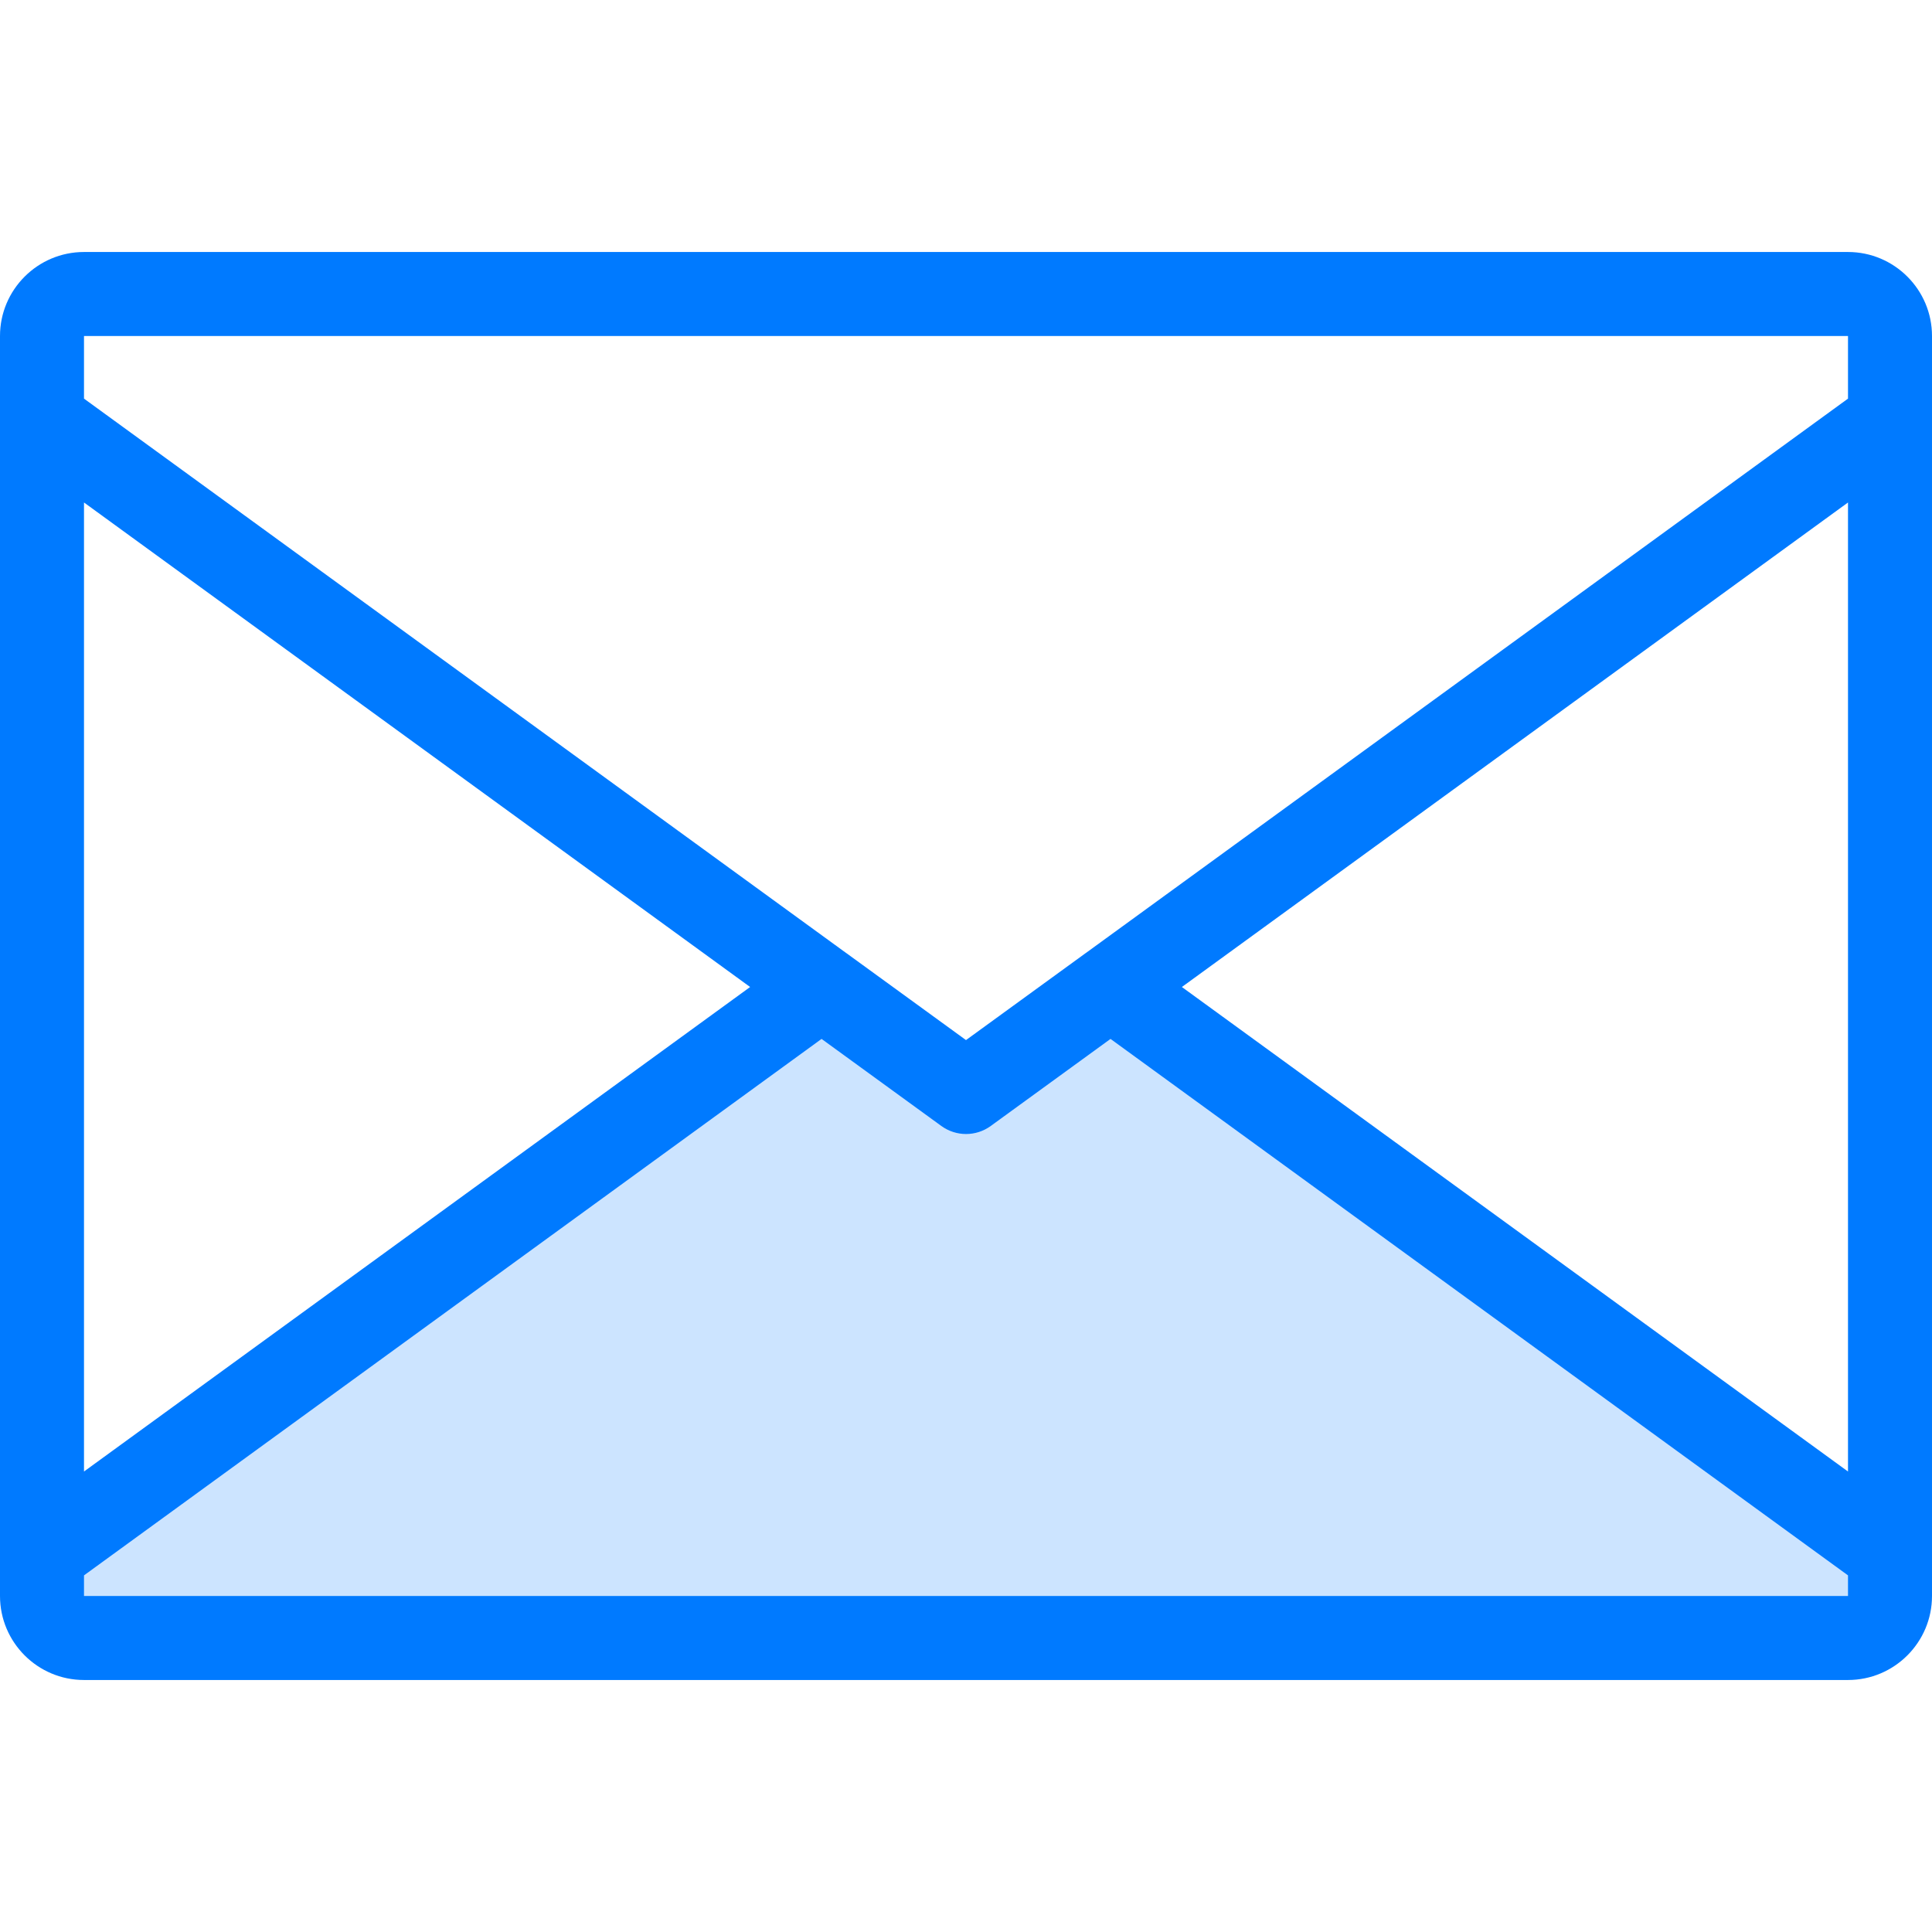
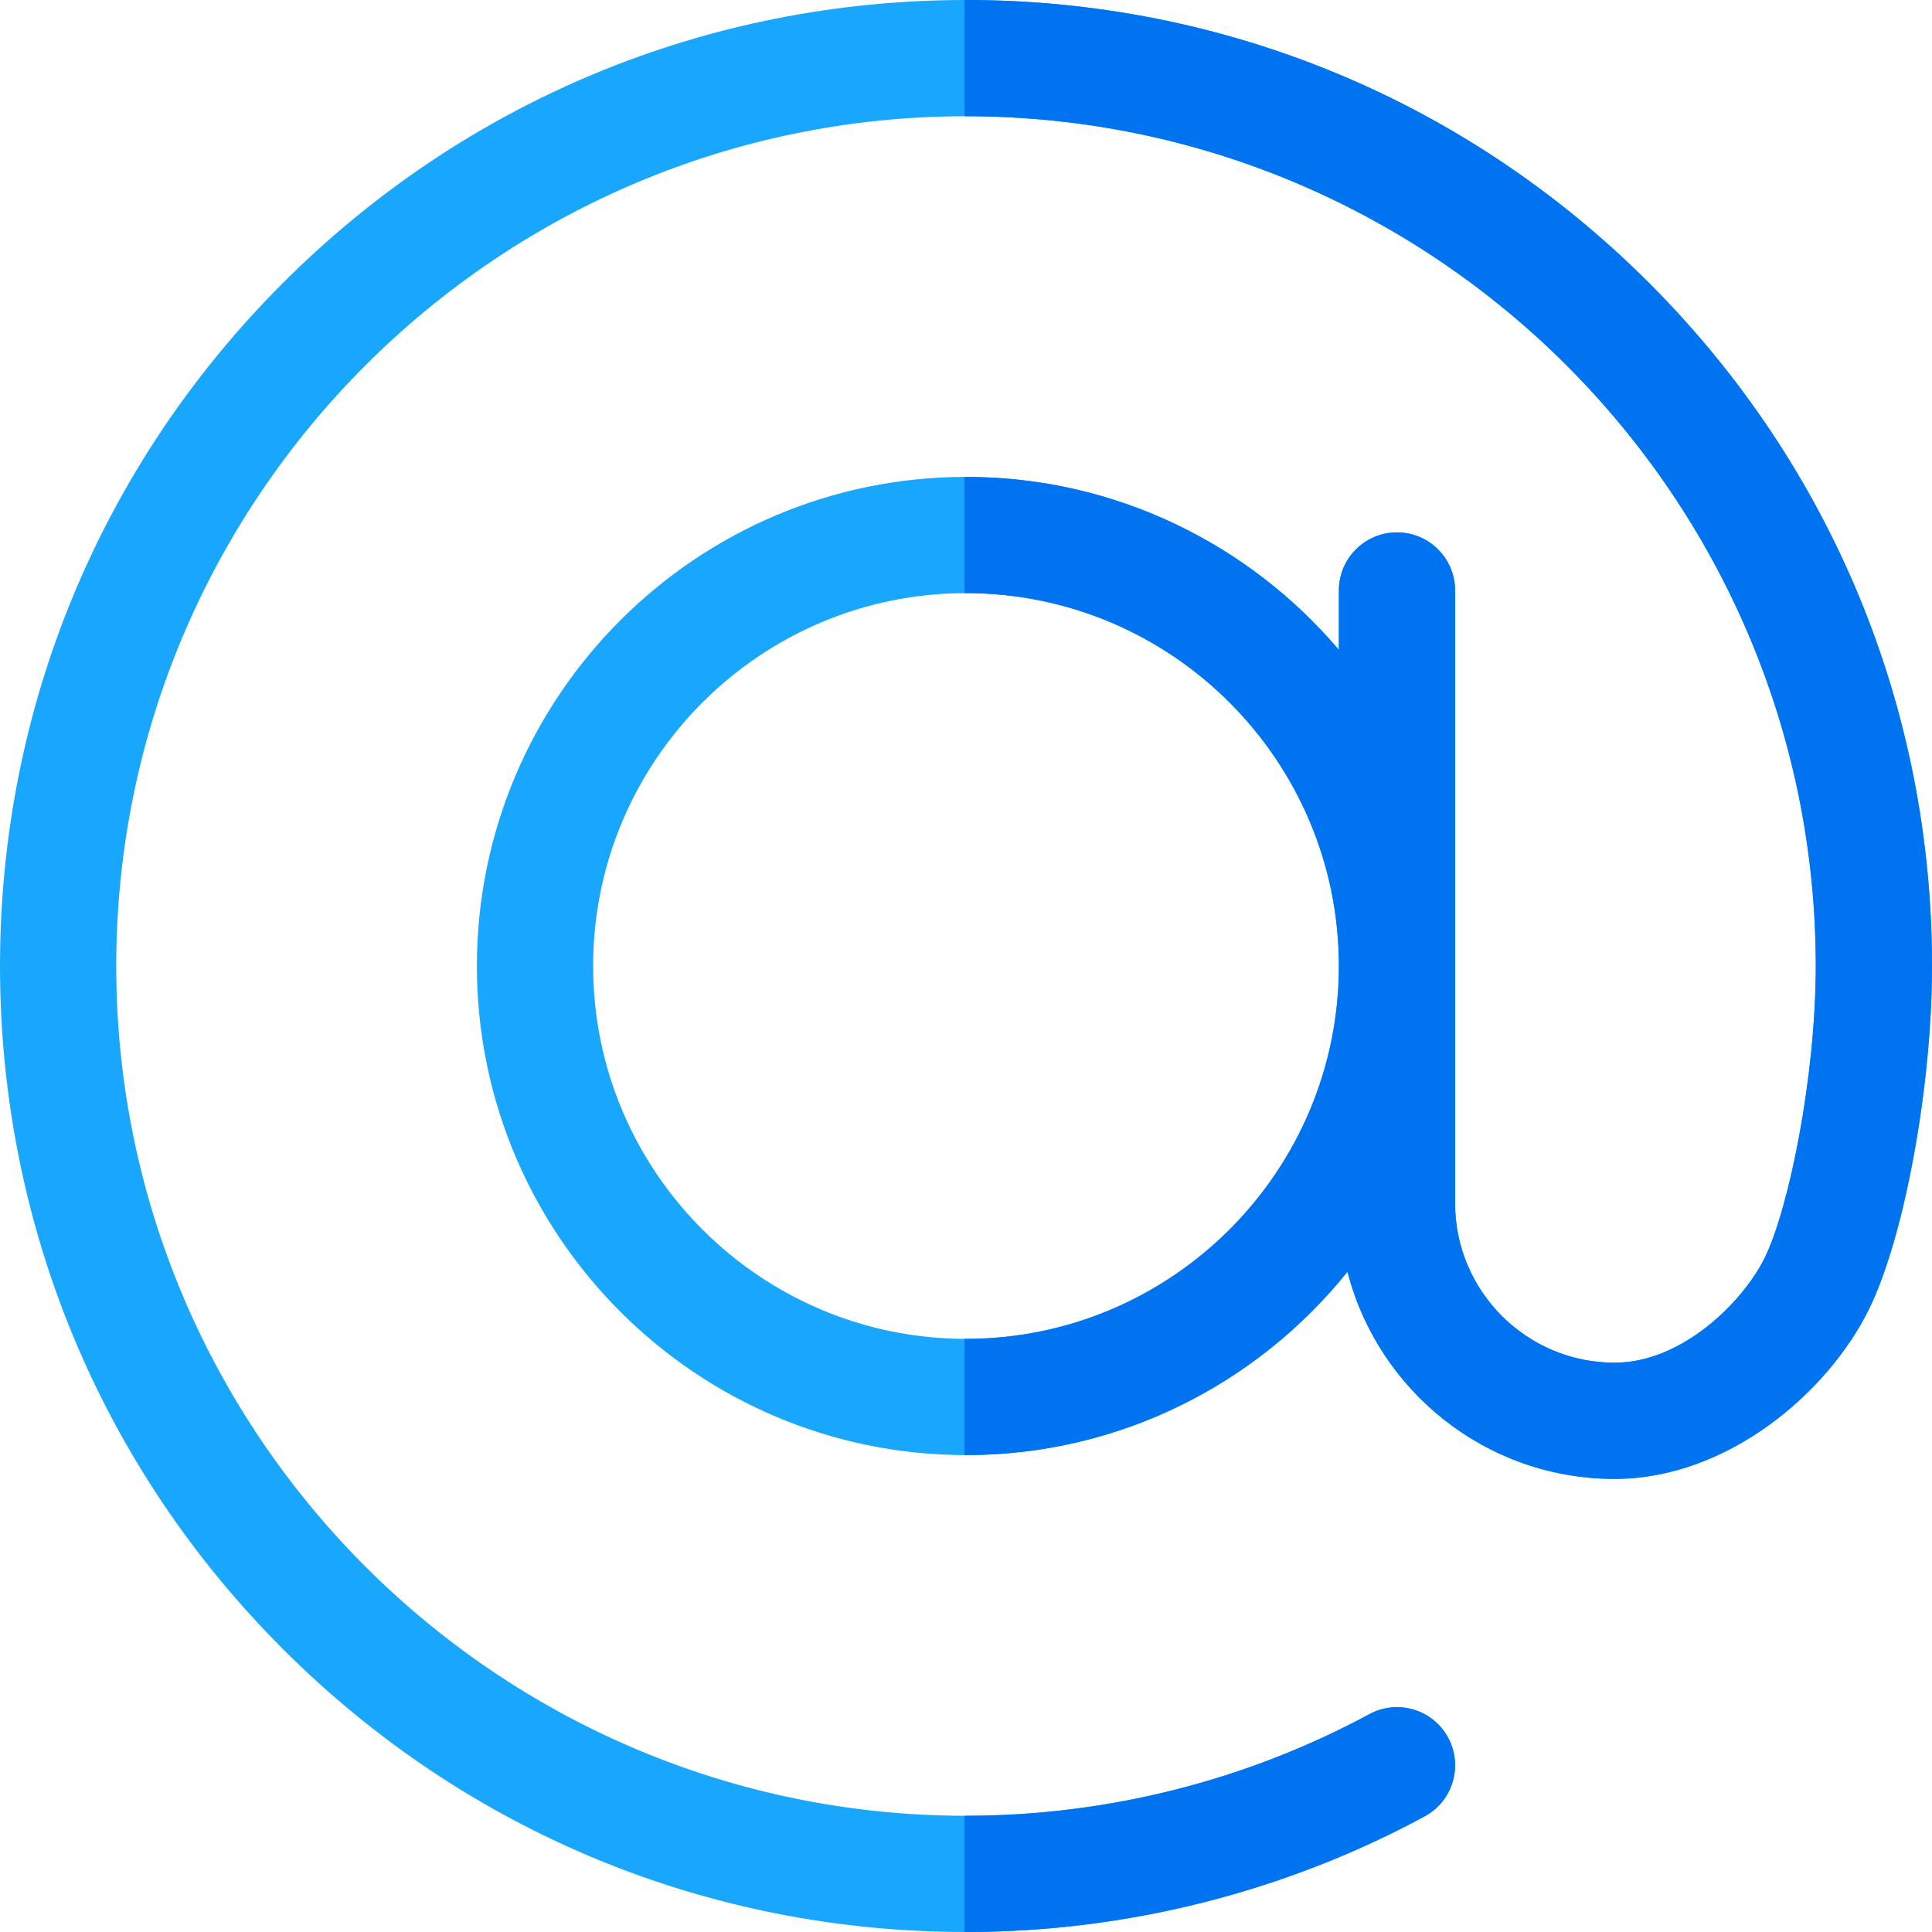
- <svg xmlns="http://www.w3.org/2000/svg" version="1.1" id="Capa_1" x="0px" y="0px" viewBox="0 0 368 368" style="enable-background:new 0 0 368 368;" xml:space="preserve">
-   <path style="fill:#CCE4FF;" d="M360,296v8c0,4.4-3.6,8-8,8H16c-4.4,0-8-3.6-8-8v-8l148.48-108L184,208l27.52-20L360,296z" />
-   <path style="fill:#007AFF;" d="M352,48H16C7.176,48,0,55.176,0,64v16v216v8c0,8.824,7.176,16,16,16h336c8.824,0,16-7.176,16-16v-8  V80V64C368,55.176,360.824,48,352,48z M352,280.288L225.12,188L352,95.712V280.288z M16,64h336v11.928l-145.176,105.6  c0,0,0,0-0.008,0L184,198.112l-22.816-16.584c0,0,0,0-0.008,0L16,75.928V64z M16,95.712L142.88,188L16,280.288V95.712z M352,304H16  v-3.928l140.488-102.184l22.816,16.584c2.808,2.04,6.6,2.04,9.408,0l22.816-16.584L352,300.072V304z" />
+ <svg xmlns="http://www.w3.org/2000/svg" version="1.1" id="Capa_1" x="0px" y="0px" viewBox="0 0 512 512" style="enable-background:new 0 0 512 512;" xml:space="preserve">
+   <path style="fill:#18A7FC;" d="M437.02,74.981C388.668,26.629,324.381,0,256,0S123.334,26.629,74.981,74.981  C26.63,123.333,0.001,187.62,0.001,255.999s26.629,132.667,74.981,181.02C123.334,485.371,187.621,512,256.001,512  c42.42,0,84.448-10.595,121.539-30.638c7.483-4.043,10.271-13.387,6.227-20.871c-4.042-7.482-13.385-10.27-20.87-6.227  c-32.609,17.621-69.573,26.934-106.896,26.934C131.826,481.198,30.802,380.175,30.802,255.999S131.826,30.802,256,30.802  c124.175,0,225.198,101.024,225.198,225.198c0,29.389-7.139,64.356-13.546,77.359c-5.682,11.53-21.78,27.768-39.78,27.768  c-23.299,0-42.255-18.955-42.255-42.254V156.484c0-8.505-6.895-15.401-15.401-15.401c-8.505,0-15.401,6.895-15.401,15.401v15.736  c-23.794-28.021-59.26-45.837-98.815-45.837c-71.47,0-129.617,58.146-129.617,129.617c0,71.47,58.145,129.617,129.617,129.617  c40.84,0,77.322-18.991,101.097-48.601c8.089,31.535,36.752,54.912,70.774,54.912c29.711,0,56.402-22.615,67.41-44.954  c9.375-19.024,16.718-58.984,16.718-90.973C512.001,187.62,485.371,123.333,437.02,74.981z M256,354.815  c-54.486,0-98.815-44.328-98.815-98.815s44.328-98.815,98.815-98.815s98.815,44.328,98.815,98.815  C354.815,310.487,310.487,354.815,256,354.815z" />
+   <g>
+     <path style="fill:#0074F0;" d="M377.54,481.362c7.483-4.043,10.271-13.387,6.227-20.871c-4.042-7.482-13.385-10.27-20.87-6.227   c-32.609,17.621-69.573,26.934-106.896,26.934c-0.131,0-0.263-0.005-0.394-0.005v30.802c0.131,0,0.263,0.005,0.394,0.005   C298.42,512,340.448,501.405,377.54,481.362z" />
+     <path style="fill:#0074F0;" d="M256,0c-0.131,0-0.263,0.005-0.394,0.005v30.802c0.131,0,0.263-0.005,0.394-0.005   c124.175,0,225.198,101.024,225.198,225.198c0,29.389-7.139,64.356-13.546,77.359c-5.682,11.53-21.78,27.768-39.78,27.768   c-23.299,0-42.255-18.955-42.255-42.254V156.484c0-8.505-6.895-15.401-15.401-15.401c-8.505,0-15.401,6.895-15.401,15.401v15.736   c-23.794-28.021-59.26-45.837-98.815-45.837c-0.131,0-0.263,0.005-0.394,0.005v30.802c0.131,0,0.263-0.005,0.394-0.005   c54.487,0,98.815,44.328,98.815,98.815c0,54.486-44.328,98.815-98.815,98.815c-0.131,0-0.263-0.004-0.394-0.005v30.802   c0.131,0,0.263,0.005,0.394,0.005c40.84,0,77.322-18.991,101.097-48.601c8.089,31.535,36.752,54.912,70.774,54.912   c29.711,0,56.402-22.615,67.41-44.954c9.375-19.024,16.718-58.984,16.718-90.973c0-68.38-26.629-132.667-74.981-181.02   C388.668,26.629,324.381,0,256,0z" />
+   </g>
  <g>
</g>
  <g>
</g>
  <g>
</g>
  <g>
</g>
  <g>
</g>
  <g>
</g>
  <g>
</g>
  <g>
</g>
  <g>
</g>
  <g>
</g>
  <g>
</g>
  <g>
</g>
  <g>
</g>
  <g>
</g>
  <g>
</g>
</svg>
